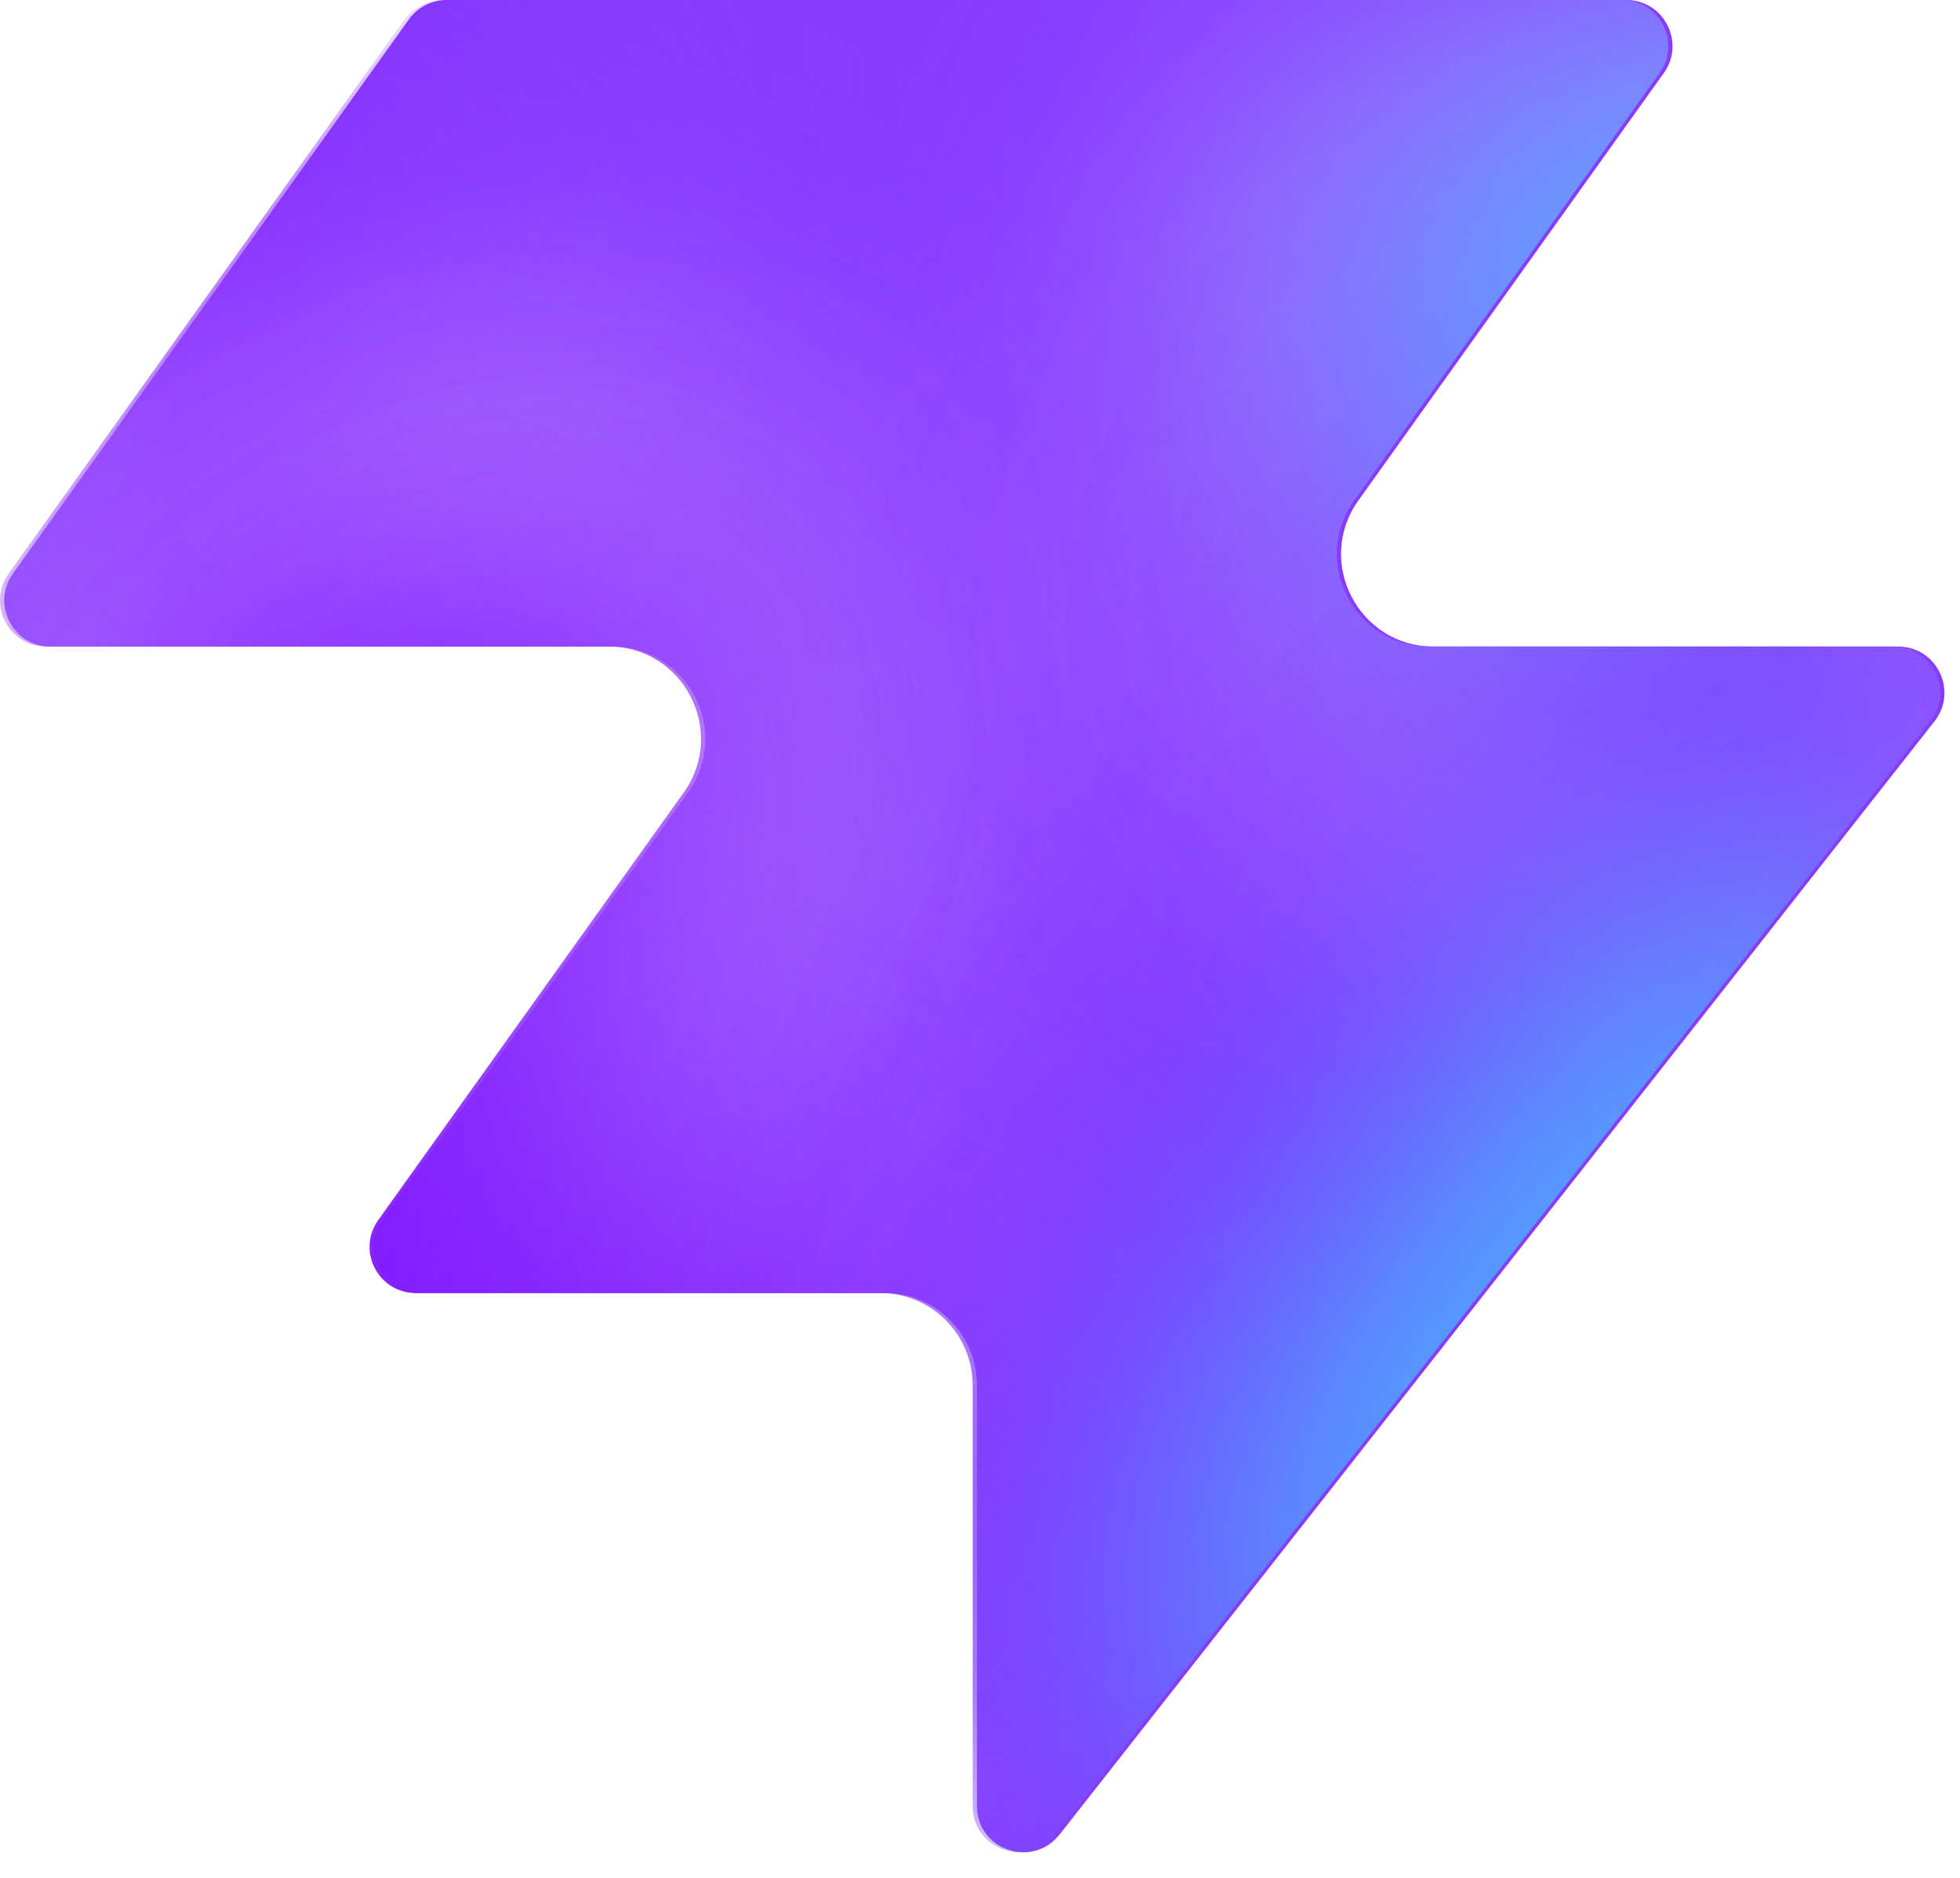
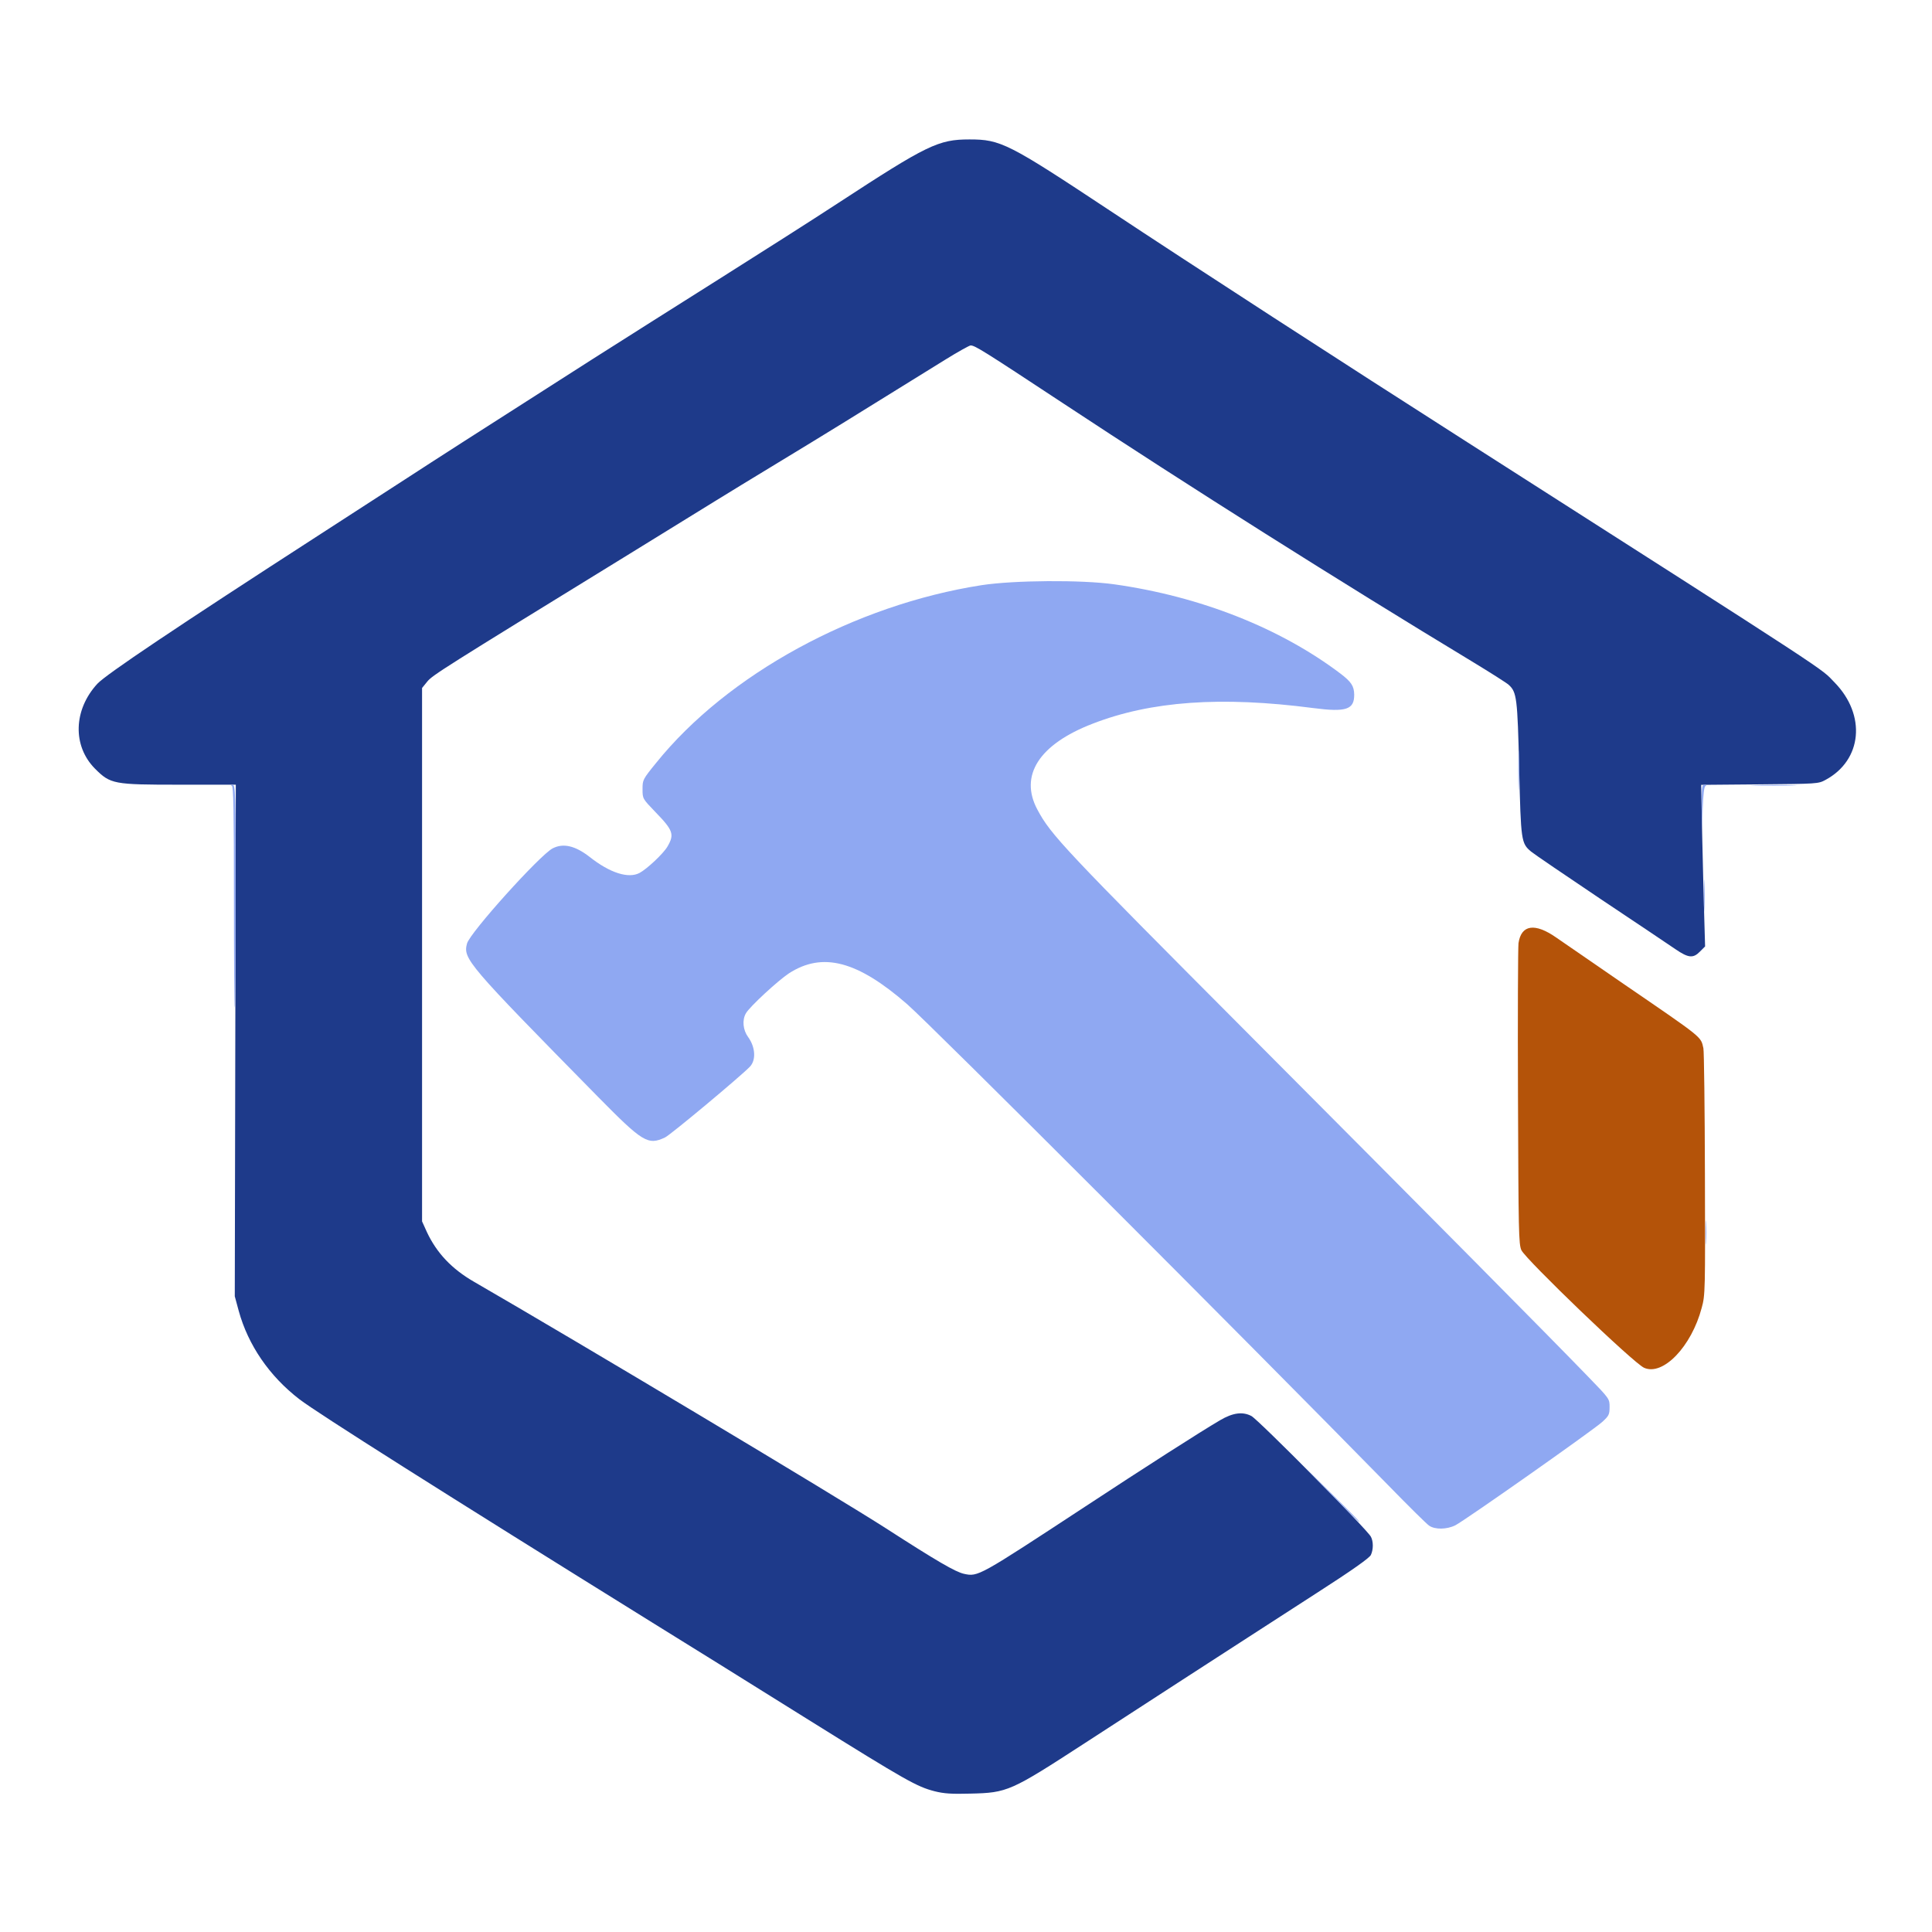
- <svg xmlns="http://www.w3.org/2000/svg" width="48" height="46" fill="none" viewBox="0 0 48 46">
-   <path fill="#863bff" d="M25.946 44.938c-.664.845-2.021.375-2.021-.698V33.937a2.26 2.26 0 0 0-2.262-2.262H10.287c-.92 0-1.456-1.04-.92-1.788l7.48-10.471c1.07-1.497 0-3.578-1.842-3.578H1.237c-.92 0-1.456-1.04-.92-1.788L10.013.474c.214-.297.556-.474.92-.474h28.894c.92 0 1.456 1.04.92 1.788l-7.48 10.471c-1.07 1.498 0 3.579 1.842 3.579h11.377c.943 0 1.473 1.088.89 1.83L25.947 44.94z" style="fill:#863bff;fill:color(display-p3 .525 .23 1);fill-opacity:1" />
-   <mask id="a" width="48" height="46" x="0" y="0" maskUnits="userSpaceOnUse" style="mask-type:alpha">
-     <path fill="#000" d="M25.842 44.938c-.664.844-2.021.375-2.021-.698V33.937a2.26 2.26 0 0 0-2.262-2.262H10.183c-.92 0-1.456-1.04-.92-1.788l7.48-10.471c1.07-1.498 0-3.579-1.842-3.579H1.133c-.92 0-1.456-1.04-.92-1.787L9.91.473c.214-.297.556-.474.92-.474h28.894c.92 0 1.456 1.04.92 1.788l-7.48 10.471c-1.07 1.498 0 3.578 1.842 3.578h11.377c.943 0 1.473 1.088.89 1.832L25.843 44.94z" style="fill:#000;fill-opacity:1" />
-   </mask>
-   <g mask="url(#a)">
-     <g filter="url(#b)">
-       <ellipse cx="5.508" cy="14.704" fill="#ede6ff" rx="5.508" ry="14.704" style="fill:#ede6ff;fill:color(display-p3 .927 .903 1);fill-opacity:1" transform="matrix(.00324 1 1 -.00324 -4.47 31.516)" />
-     </g>
-     <g filter="url(#c)">
-       <ellipse cx="10.399" cy="29.851" fill="#ede6ff" rx="10.399" ry="29.851" style="fill:#ede6ff;fill:color(display-p3 .927 .903 1);fill-opacity:1" transform="matrix(.00324 1 1 -.00324 -39.328 7.883)" />
-     </g>
-     <g filter="url(#d)">
-       <ellipse cx="5.508" cy="30.487" fill="#7e14ff" rx="5.508" ry="30.487" style="fill:#7e14ff;fill:color(display-p3 .492 .077 1);fill-opacity:1" transform="rotate(89.814 -25.913 -14.639)scale(1 -1)" />
-     </g>
-     <g filter="url(#e)">
-       <ellipse cx="5.508" cy="30.599" fill="#7e14ff" rx="5.508" ry="30.599" style="fill:#7e14ff;fill:color(display-p3 .492 .077 1);fill-opacity:1" transform="rotate(89.814 -32.644 -3.334)scale(1 -1)" />
-     </g>
-     <g filter="url(#f)">
-       <ellipse cx="5.508" cy="30.599" fill="#7e14ff" rx="5.508" ry="30.599" style="fill:#7e14ff;fill:color(display-p3 .492 .077 1);fill-opacity:1" transform="matrix(.00324 1 1 -.00324 -34.34 30.47)" />
-     </g>
-     <g filter="url(#g)">
-       <ellipse cx="14.072" cy="22.078" fill="#ede6ff" rx="14.072" ry="22.078" style="fill:#ede6ff;fill:color(display-p3 .927 .903 1);fill-opacity:1" transform="rotate(93.35 24.506 48.493)scale(-1 1)" />
-     </g>
-     <g filter="url(#h)">
-       <ellipse cx="3.47" cy="21.501" fill="#7e14ff" rx="3.47" ry="21.501" style="fill:#7e14ff;fill:color(display-p3 .492 .077 1);fill-opacity:1" transform="rotate(89.009 28.708 47.59)scale(-1 1)" />
-     </g>
-     <g filter="url(#i)">
-       <ellipse cx="3.47" cy="21.501" fill="#7e14ff" rx="3.47" ry="21.501" style="fill:#7e14ff;fill:color(display-p3 .492 .077 1);fill-opacity:1" transform="rotate(89.009 28.708 47.59)scale(-1 1)" />
-     </g>
-     <g filter="url(#j)">
-       <ellipse cx=".387" cy="8.972" fill="#7e14ff" rx="4.407" ry="29.108" style="fill:#7e14ff;fill:color(display-p3 .492 .077 1);fill-opacity:1" transform="rotate(39.51 .387 8.972)" />
-     </g>
-     <g filter="url(#k)">
-       <ellipse cx="47.523" cy="-6.092" fill="#7e14ff" rx="4.407" ry="29.108" style="fill:#7e14ff;fill:color(display-p3 .492 .077 1);fill-opacity:1" transform="rotate(37.892 47.523 -6.092)" />
-     </g>
-     <g filter="url(#l)">
-       <ellipse cx="41.412" cy="6.333" fill="#47bfff" rx="5.971" ry="9.665" style="fill:#47bfff;fill:color(display-p3 .28 .748 1);fill-opacity:1" transform="rotate(37.892 41.412 6.333)" />
-     </g>
-     <g filter="url(#m)">
-       <ellipse cx="-1.879" cy="38.332" fill="#7e14ff" rx="4.407" ry="29.108" style="fill:#7e14ff;fill:color(display-p3 .492 .077 1);fill-opacity:1" transform="rotate(37.892 -1.88 38.332)" />
-     </g>
-     <g filter="url(#n)">
-       <ellipse cx="-1.879" cy="38.332" fill="#7e14ff" rx="4.407" ry="29.108" style="fill:#7e14ff;fill:color(display-p3 .492 .077 1);fill-opacity:1" transform="rotate(37.892 -1.88 38.332)" />
-     </g>
-     <g filter="url(#o)">
-       <ellipse cx="35.651" cy="29.907" fill="#7e14ff" rx="4.407" ry="29.108" style="fill:#7e14ff;fill:color(display-p3 .492 .077 1);fill-opacity:1" transform="rotate(37.892 35.651 29.907)" />
-     </g>
-     <g filter="url(#p)">
-       <ellipse cx="38.418" cy="32.4" fill="#47bfff" rx="5.971" ry="15.297" style="fill:#47bfff;fill:color(display-p3 .28 .748 1);fill-opacity:1" transform="rotate(37.892 38.418 32.4)" />
-     </g>
+ <svg xmlns="http://www.w3.org/2000/svg" viewBox="0 0 512 512" width="512" height="512">
+   <g transform="translate(-26.89 -5.01) scale(0.45119)">
+     <path fill="#1E3A8A" fill-rule="evenodd" d="M608.5,1063.2C598.1,1060.5 592.0,1057.1 534.9,1021.5C479.8,987.1 478.8,986.5 443.0,964.3C319.7,887.7 246.2,841.2 235.5,833.0C217.8,819.4 205.3,801.1 199.8,781.0L197.5,772.5L197.8,622.2L198.1,472.0L165.1,472.0C126.3,472.0 124.5,471.7 115.4,462.6C102.1,449.2 102.7,428.0 116.8,412.7C122.1,407.1 162.4,380.0 248.0,324.7C265.9,313.1 288.8,298.3 299.0,291.7C316.4,280.4 333.9,269.1 408.0,221.8C424.8,211.1 457.9,190.2 481.5,175.3C505.1,160.4 536.9,140.2 552.0,130.3C604.2,96.2 610.8,93.0 629.0,93.0C647.3,93.0 651.7,95.2 711.2,134.6C758.4,165.9 849.3,224.8 922.0,271.2C1141.7,411.6 1128.4,403.0 1137.1,411.9C1155.9,431.1 1153.4,457.6 1131.8,469.2C1127.6,471.5 1126.8,471.5 1093.2,471.8L1058.8,472.1L1059.4,502.3C1059.8,518.9 1060.3,540.3 1060.6,549.8L1061.1,567.0L1058.1,570.0C1054.1,574.1 1051.3,573.8 1043.8,568.7C1040.3,566.3 1020.5,553.0 999.8,539.2C979.1,525.3 960.7,512.8 958.9,511.3C953.1,506.4 952.9,505.3 951.9,462.6C950.9,421.0 950.5,417.6 945.7,413.3C944.5,412.2 934.7,406.0 924.0,399.5C846.9,352.9 757.4,296.4 683.9,247.9C636.9,216.9 632.2,214.0 629.7,214.0C629.0,214.0 622.3,217.7 614.9,222.3C559.3,256.8 543.1,266.8 518.0,282.0C502.3,291.5 485.0,302.1 479.5,305.5C474.0,308.9 449.7,323.9 425.5,338.8C320.3,403.5 313.5,407.7 310.5,411.5L307.5,415.2L307.5,571.8L307.5,728.5L310.4,734.9C316.1,747.0 324.9,756.4 337.9,763.9C399.5,799.5 550.6,889.9 580.0,908.8C610.1,928.2 620.8,934.4 625.8,935.5C634.1,937.3 634.2,937.2 697.0,896.0C731.5,873.3 764.6,852.1 776.2,845.3C783.7,840.9 789.4,840.1 794.6,842.8C798.5,844.8 862.6,909.4 864.8,913.7C866.3,916.5 866.3,921.2 864.8,924.4C864.1,926.1 853.8,933.4 833.1,946.7C816.3,957.5 798.2,969.2 793.0,972.6C787.8,976.0 770.5,987.2 754.5,997.5C738.5,1007.9 712.7,1024.6 697.0,1034.8C653.1,1063.3 651.4,1064.1 629.5,1064.6C618.5,1064.9 614.0,1064.6 608.5,1063.2Z" />
+     <path fill="#8FA8F2" fill-rule="evenodd" d="M899.0,907.2C897.6,906.3 886.8,895.6 875.0,883.5C788.8,795.5 606.9,613.6 592.4,600.9C563.1,575.4 542.7,570.1 523.0,582.8C516.6,587.0 499.8,602.5 497.7,606.3C495.4,610.3 496.0,616.1 499.0,620.2C503.3,626.1 503.8,633.8 500.0,637.7C494.6,643.3 453.3,677.8 450.2,679.2C440.2,683.9 437.2,682.1 410.9,655.4C334.0,577.2 331.5,574.3 333.9,565.3C335.6,558.9 376.7,513.3 384.2,509.4C390.4,506.2 397.4,507.8 405.9,514.4C417.9,523.9 428.8,527.3 435.3,523.8C439.6,521.5 449.2,512.5 451.6,508.4C455.8,501.2 455.1,498.9 444.4,487.9C437.0,480.2 437.0,480.2 437.0,474.6C437.0,469.2 437.1,468.9 444.9,459.3C486.8,407.2 561.6,366.4 636.2,354.8C655.2,351.9 694.8,351.6 714.0,354.3C764.5,361.4 811.6,380.0 847.0,406.8C853.3,411.6 854.9,414.1 855.0,419.0C855.1,427.9 850.3,429.5 831.0,427.0C776.7,419.9 735.5,422.9 701.3,436.2C669.9,448.3 658.2,466.6 668.9,486.6C676.9,501.6 684.1,509.2 794.5,620.0C902.9,728.8 968.0,794.5 992.3,819.6C1005.0,832.7 1005.0,832.7 1005.0,837.5C1005.0,841.9 1004.6,842.7 1000.8,846.2C995.3,851.2 919.8,904.3 914.4,907.0C909.4,909.5 902.4,909.6 899.0,907.2ZM841.5,888.8L825.5,872.5L841.8,888.5C856.8,903.3 858.5,905.0 857.7,905.0C857.6,905.0 850.3,897.7 841.5,888.8ZM1061.4,735.0C1061.4,728.7 1061.5,726.1 1061.7,729.2C1061.9,732.4 1061.9,737.6 1061.7,740.8C1061.5,743.9 1061.4,741.3 1061.4,735.0ZM197.0,538.1C197.0,487.1 196.7,473.1 195.8,472.7C195.0,472.4 195.2,472.1 196.2,472.1C197.9,472.0 198.0,475.8 198.0,537.5C198.0,573.5 197.8,603.0 197.5,603.0C197.2,603.0 197.0,573.8 197.0,538.1ZM1060.4,537.0C1060.4,528.5 1060.6,525.0 1060.7,529.2C1060.9,533.5 1060.9,540.5 1060.7,544.8C1060.6,549.0 1060.4,545.5 1060.4,537.0ZM1059.2,485.2C1059.0,473.2 1059.2,472.0 1060.8,472.0C1062.0,472.0 1062.1,472.3 1061.3,472.8C1060.5,473.3 1060.0,477.6 1059.7,486.0L1059.4,498.5L1059.2,485.2ZM951.4,463.5C951.4,453.1 951.6,448.9 951.7,454.3C951.9,459.7 951.9,468.2 951.7,473.3C951.6,478.4 951.4,473.9 951.4,463.5ZM1090.2,472.3C1096.1,472.1 1106.0,472.1 1112.2,472.3C1118.4,472.4 1113.6,472.6 1101.5,472.6C1089.4,472.6 1084.3,472.4 1090.2,472.3Z" />
+     <path fill="#B45309" fill-rule="evenodd" d="M1025.3,814.5C1019.2,811.9 955.8,750.9 953.2,745.4C951.6,741.8 951.5,734.8 951.2,655.5C951.0,608.2 951.2,567.5 951.5,565.1C953.1,554.2 961.1,553.0 973.7,561.8C978.2,564.9 996.0,577.2 1013.2,589.0C1060.5,621.4 1058.5,619.8 1060.1,626.8C1060.5,628.7 1060.9,662.1 1061.0,700.9C1061.2,769.5 1061.2,771.7 1059.1,779.3C1053.1,802.0 1036.4,819.4 1025.3,814.5Z" />
  </g>
-   <defs>
-     <filter id="b" width="60.045" height="41.654" x="-19.77" y="16.149" color-interpolation-filters="sRGB" filterUnits="userSpaceOnUse">
-       <feFlood flood-opacity="0" result="BackgroundImageFix" />
-       <feBlend in="SourceGraphic" in2="BackgroundImageFix" result="shape" />
-       <feGaussianBlur result="effect1_foregroundBlur_2002_17158" stdDeviation="7.659" />
-     </filter>
-     <filter id="c" width="90.34" height="51.437" x="-54.613" y="-7.533" color-interpolation-filters="sRGB" filterUnits="userSpaceOnUse">
-       <feFlood flood-opacity="0" result="BackgroundImageFix" />
-       <feBlend in="SourceGraphic" in2="BackgroundImageFix" result="shape" />
-       <feGaussianBlur result="effect1_foregroundBlur_2002_17158" stdDeviation="7.659" />
-     </filter>
-     <filter id="d" width="79.355" height="29.4" x="-49.64" y="2.03" color-interpolation-filters="sRGB" filterUnits="userSpaceOnUse">
-       <feFlood flood-opacity="0" result="BackgroundImageFix" />
-       <feBlend in="SourceGraphic" in2="BackgroundImageFix" result="shape" />
-       <feGaussianBlur result="effect1_foregroundBlur_2002_17158" stdDeviation="4.596" />
-     </filter>
-     <filter id="e" width="79.579" height="29.4" x="-45.045" y="20.029" color-interpolation-filters="sRGB" filterUnits="userSpaceOnUse">
-       <feFlood flood-opacity="0" result="BackgroundImageFix" />
-       <feBlend in="SourceGraphic" in2="BackgroundImageFix" result="shape" />
-       <feGaussianBlur result="effect1_foregroundBlur_2002_17158" stdDeviation="4.596" />
-     </filter>
-     <filter id="f" width="79.579" height="29.4" x="-43.513" y="21.178" color-interpolation-filters="sRGB" filterUnits="userSpaceOnUse">
-       <feFlood flood-opacity="0" result="BackgroundImageFix" />
-       <feBlend in="SourceGraphic" in2="BackgroundImageFix" result="shape" />
-       <feGaussianBlur result="effect1_foregroundBlur_2002_17158" stdDeviation="4.596" />
-     </filter>
-     <filter id="g" width="74.749" height="58.852" x="15.756" y="-17.901" color-interpolation-filters="sRGB" filterUnits="userSpaceOnUse">
-       <feFlood flood-opacity="0" result="BackgroundImageFix" />
-       <feBlend in="SourceGraphic" in2="BackgroundImageFix" result="shape" />
-       <feGaussianBlur result="effect1_foregroundBlur_2002_17158" stdDeviation="7.659" />
-     </filter>
-     <filter id="h" width="61.377" height="25.362" x="23.548" y="2.284" color-interpolation-filters="sRGB" filterUnits="userSpaceOnUse">
-       <feFlood flood-opacity="0" result="BackgroundImageFix" />
-       <feBlend in="SourceGraphic" in2="BackgroundImageFix" result="shape" />
-       <feGaussianBlur result="effect1_foregroundBlur_2002_17158" stdDeviation="4.596" />
-     </filter>
-     <filter id="i" width="61.377" height="25.362" x="23.548" y="2.284" color-interpolation-filters="sRGB" filterUnits="userSpaceOnUse">
-       <feFlood flood-opacity="0" result="BackgroundImageFix" />
-       <feBlend in="SourceGraphic" in2="BackgroundImageFix" result="shape" />
-       <feGaussianBlur result="effect1_foregroundBlur_2002_17158" stdDeviation="4.596" />
-     </filter>
-     <filter id="j" width="56.045" height="63.649" x="-27.636" y="-22.853" color-interpolation-filters="sRGB" filterUnits="userSpaceOnUse">
-       <feFlood flood-opacity="0" result="BackgroundImageFix" />
-       <feBlend in="SourceGraphic" in2="BackgroundImageFix" result="shape" />
-       <feGaussianBlur result="effect1_foregroundBlur_2002_17158" stdDeviation="4.596" />
-     </filter>
-     <filter id="k" width="54.814" height="64.646" x="20.116" y="-38.415" color-interpolation-filters="sRGB" filterUnits="userSpaceOnUse">
-       <feFlood flood-opacity="0" result="BackgroundImageFix" />
-       <feBlend in="SourceGraphic" in2="BackgroundImageFix" result="shape" />
-       <feGaussianBlur result="effect1_foregroundBlur_2002_17158" stdDeviation="4.596" />
-     </filter>
-     <filter id="l" width="33.541" height="35.313" x="24.641" y="-11.323" color-interpolation-filters="sRGB" filterUnits="userSpaceOnUse">
-       <feFlood flood-opacity="0" result="BackgroundImageFix" />
-       <feBlend in="SourceGraphic" in2="BackgroundImageFix" result="shape" />
-       <feGaussianBlur result="effect1_foregroundBlur_2002_17158" stdDeviation="4.596" />
-     </filter>
-     <filter id="m" width="54.814" height="64.646" x="-29.286" y="6.009" color-interpolation-filters="sRGB" filterUnits="userSpaceOnUse">
-       <feFlood flood-opacity="0" result="BackgroundImageFix" />
-       <feBlend in="SourceGraphic" in2="BackgroundImageFix" result="shape" />
-       <feGaussianBlur result="effect1_foregroundBlur_2002_17158" stdDeviation="4.596" />
-     </filter>
-     <filter id="n" width="54.814" height="64.646" x="-29.286" y="6.009" color-interpolation-filters="sRGB" filterUnits="userSpaceOnUse">
-       <feFlood flood-opacity="0" result="BackgroundImageFix" />
-       <feBlend in="SourceGraphic" in2="BackgroundImageFix" result="shape" />
-       <feGaussianBlur result="effect1_foregroundBlur_2002_17158" stdDeviation="4.596" />
-     </filter>
-     <filter id="o" width="54.814" height="64.646" x="8.244" y="-2.416" color-interpolation-filters="sRGB" filterUnits="userSpaceOnUse">
-       <feFlood flood-opacity="0" result="BackgroundImageFix" />
-       <feBlend in="SourceGraphic" in2="BackgroundImageFix" result="shape" />
-       <feGaussianBlur result="effect1_foregroundBlur_2002_17158" stdDeviation="4.596" />
-     </filter>
-     <filter id="p" width="39.409" height="43.623" x="18.713" y="10.588" color-interpolation-filters="sRGB" filterUnits="userSpaceOnUse">
-       <feFlood flood-opacity="0" result="BackgroundImageFix" />
-       <feBlend in="SourceGraphic" in2="BackgroundImageFix" result="shape" />
-       <feGaussianBlur result="effect1_foregroundBlur_2002_17158" stdDeviation="4.596" />
-     </filter>
-   </defs>
</svg>
